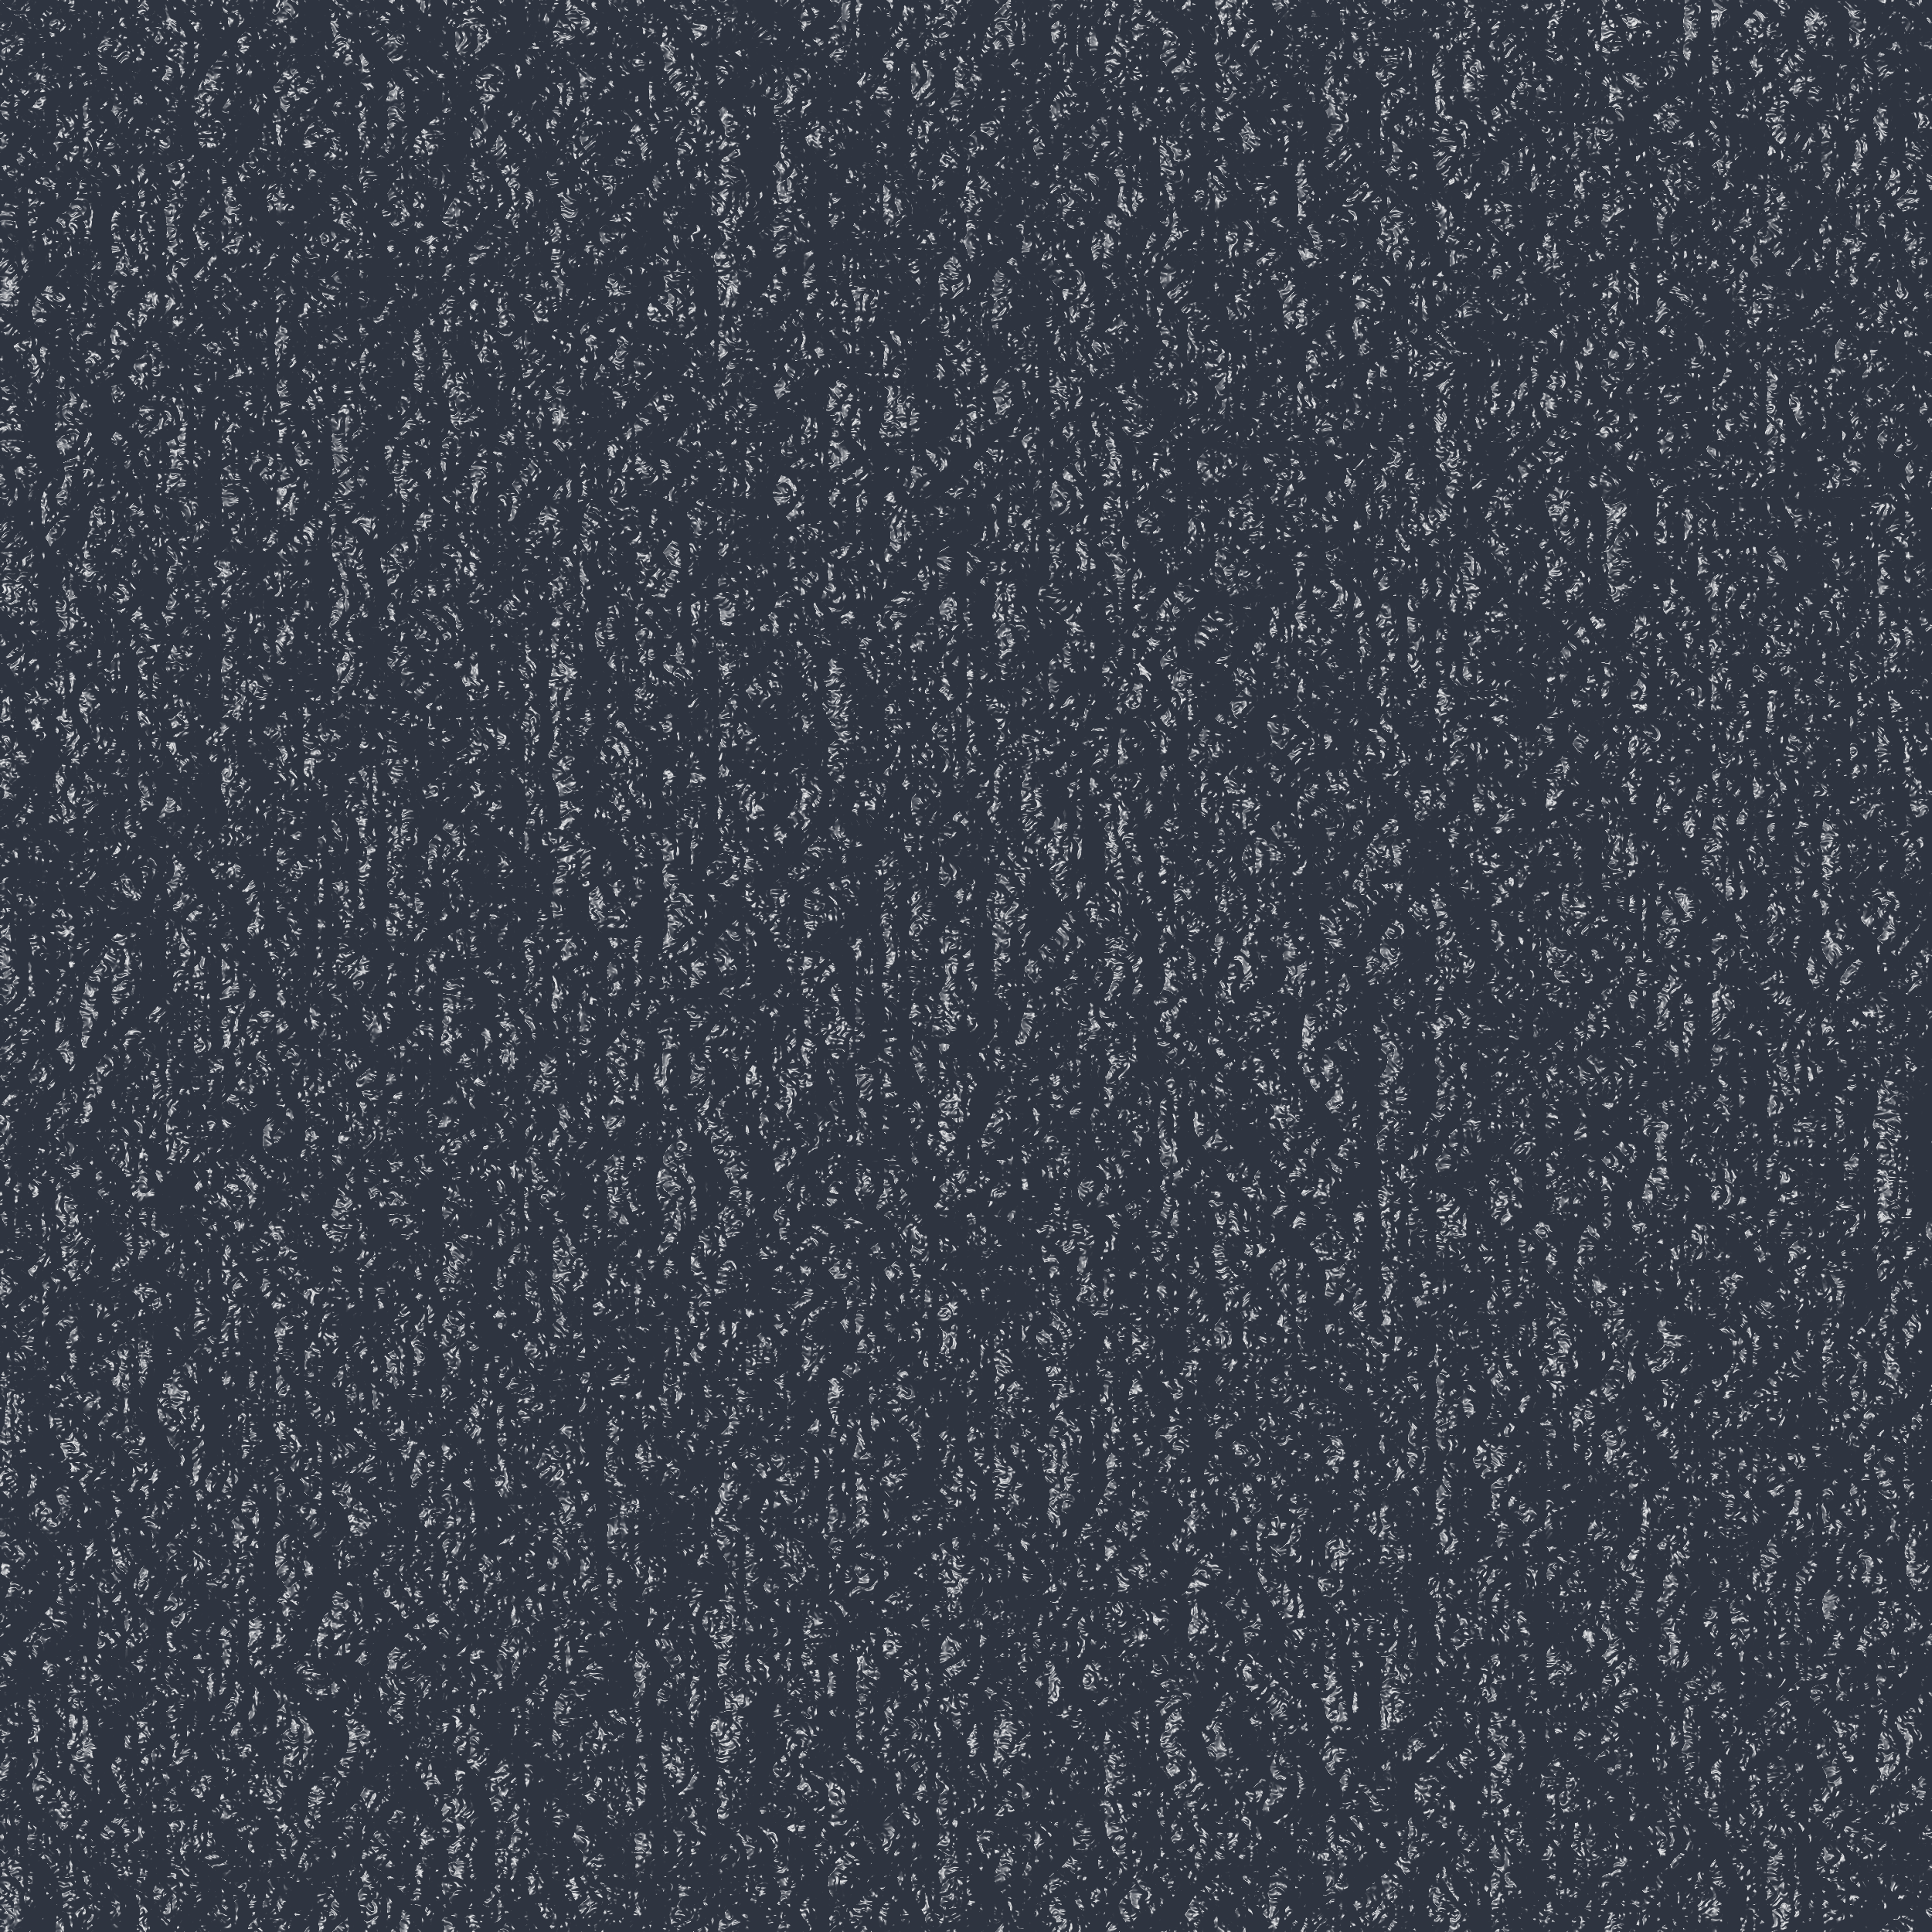
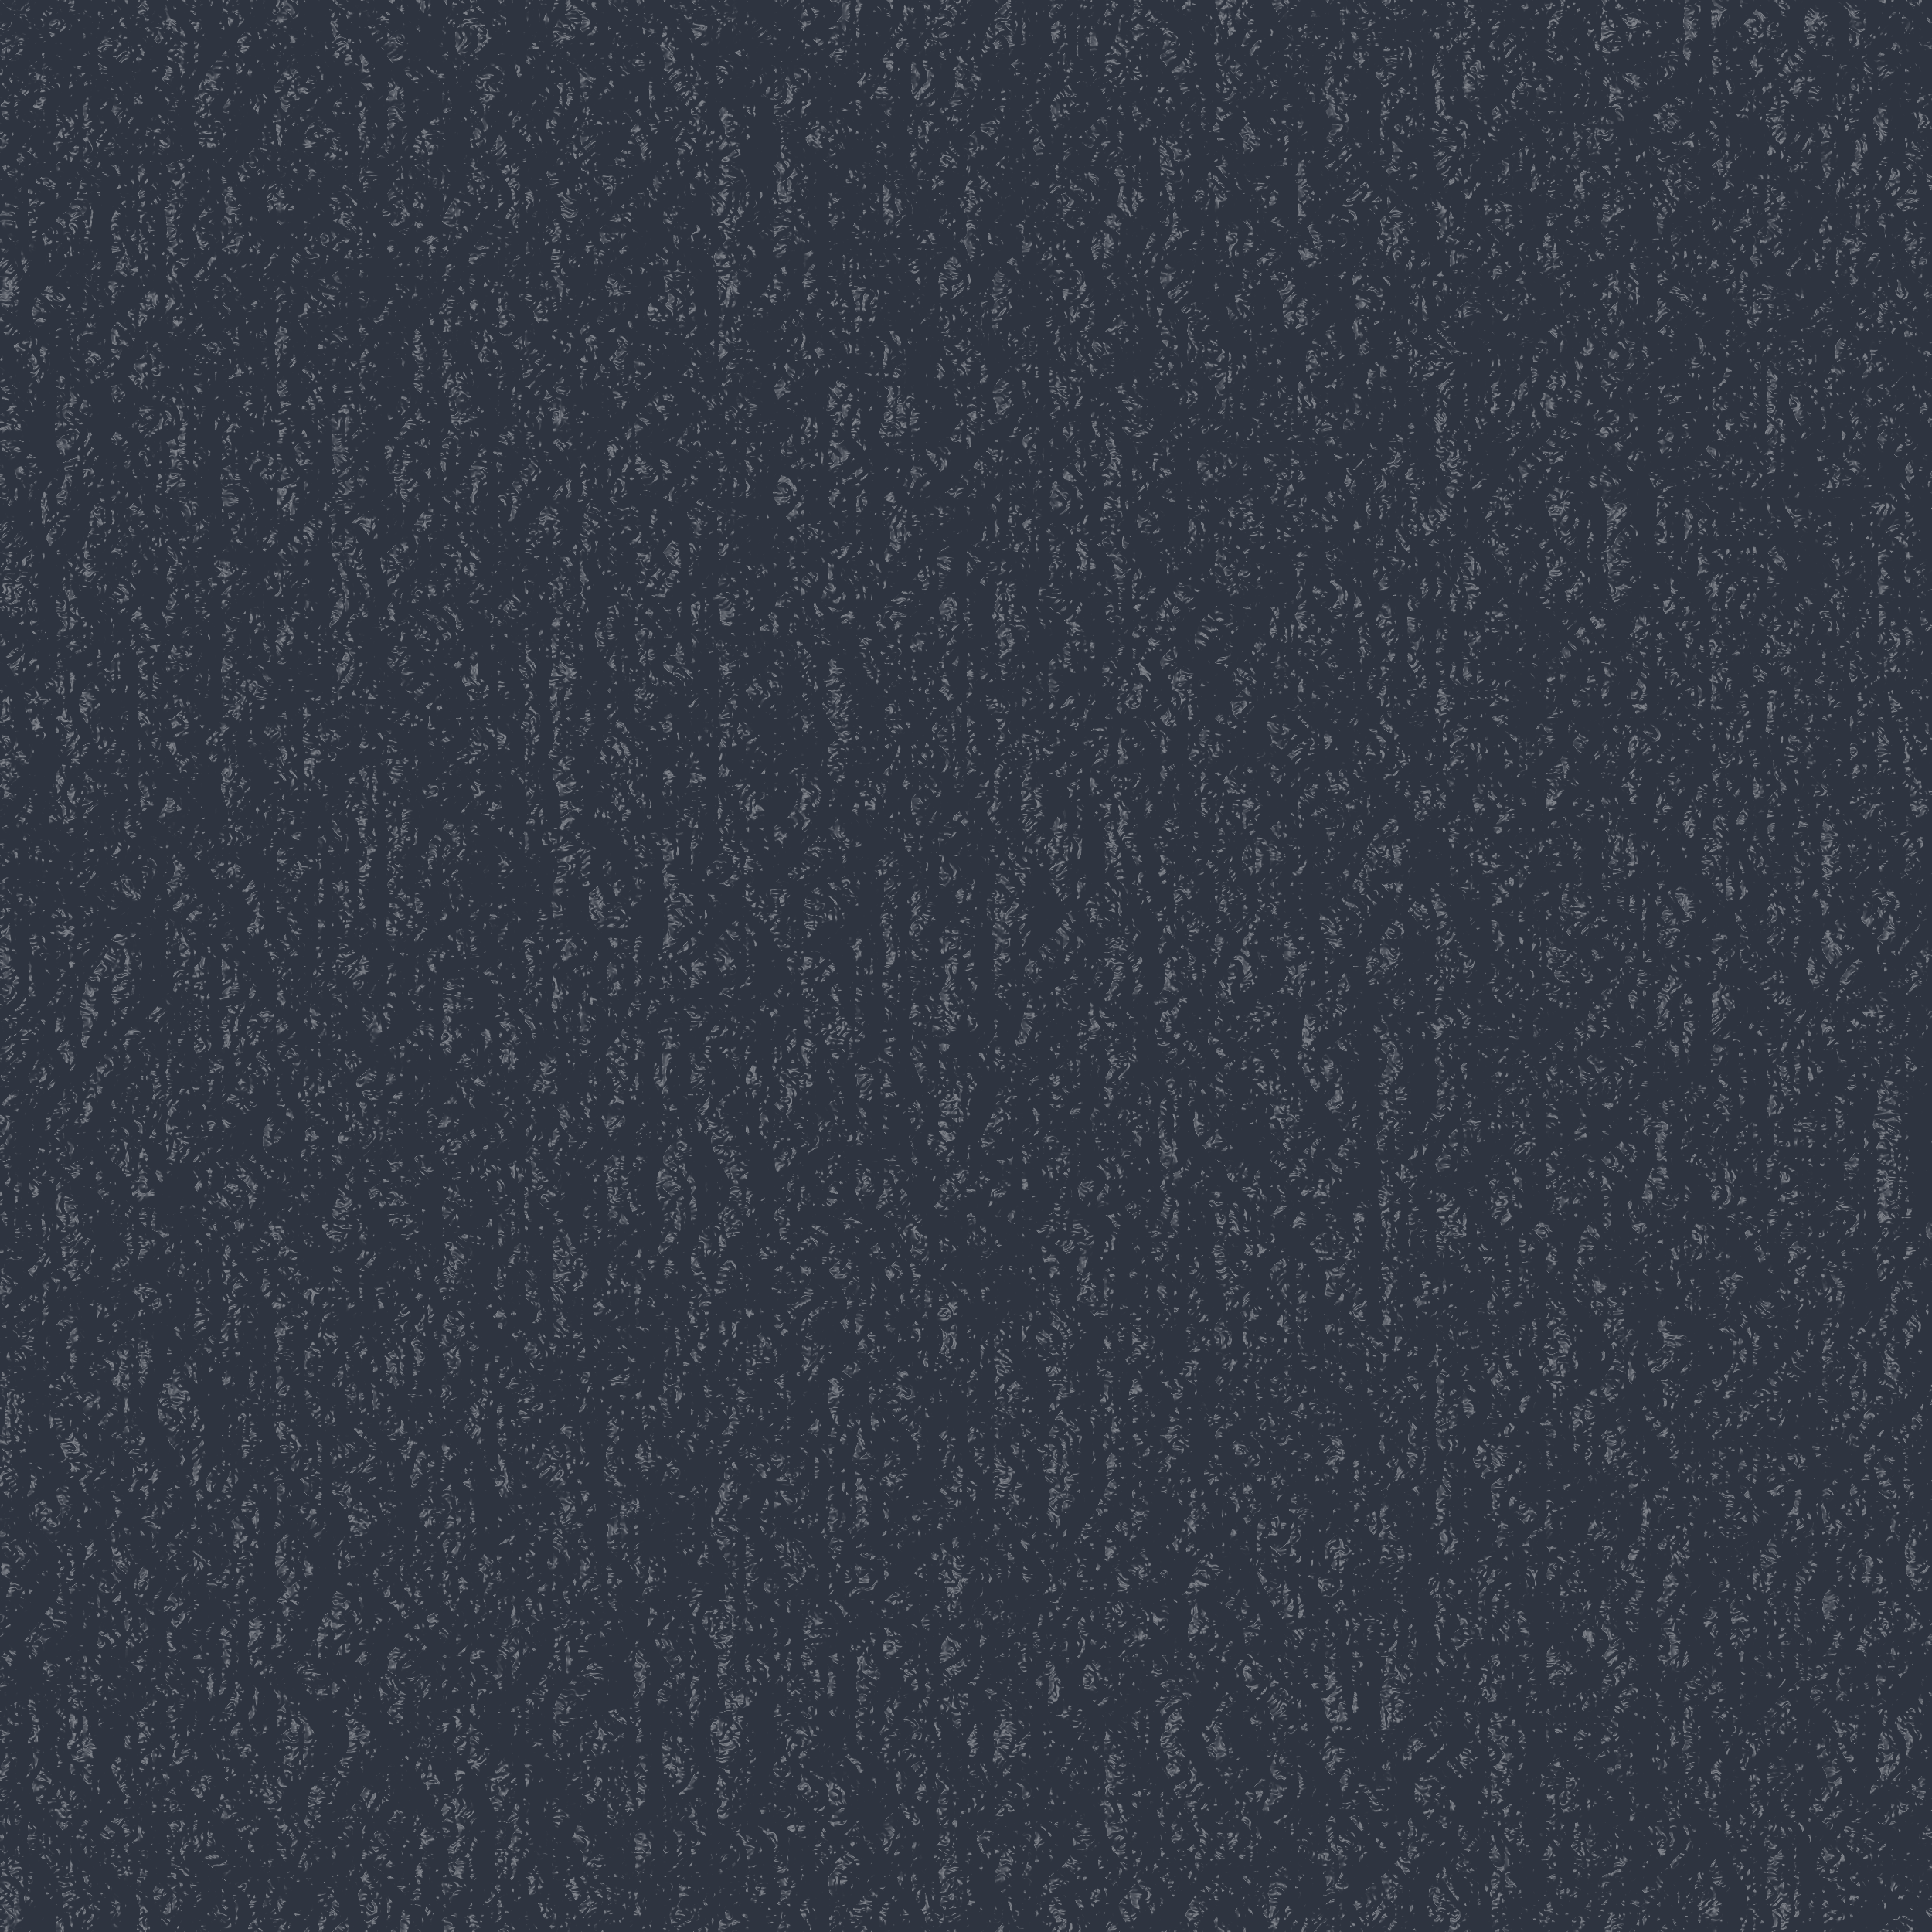
<svg xmlns="http://www.w3.org/2000/svg" version="1.1" viewBox="0 0 700 700" width="700" height="700" opacity="1">
  <defs>
    <filter id="nnnoise-filter" x="-20%" y="-20%" width="140%" height="140%" filterUnits="objectBoundingBox" primitiveUnits="userSpaceOnUse" color-interpolation-filters="linearRGB">
      <feTurbulence type="turbulence" baseFrequency="0.05" numOctaves="4" seed="15" stitchTiles="stitch" x="0%" y="0%" width="100%" height="100%" result="turbulence" />
-       <feSpecularLighting surfaceScale="40" specularConstant="3" specularExponent="20" lighting-color="#4c4c4c" x="0%" y="0%" width="100%" height="100%" in="turbulence" result="specularLighting">
+       <feSpecularLighting surfaceScale="40" specularConstant="3" specularExponent="20" lighting-color="#222222" x="0%" y="0%" width="100%" height="100%" in="turbulence" result="specularLighting">
        <feDistantLight azimuth="3" elevation="200" />
      </feSpecularLighting>
      <feColorMatrix type="saturate" values="0" x="0%" y="0%" width="100%" height="100%" in="specularLighting" result="colormatrix" />
    </filter>
  </defs>
  <rect width="700" height="700" fill="#2e3440" />
-   <rect width="700" height="700" fill="#4c4c4c" filter="url(#nnnoise-filter)" />
+   <rect width="700" height="700" fill="#222222" filter="url(#nnnoise-filter)" />
</svg>
